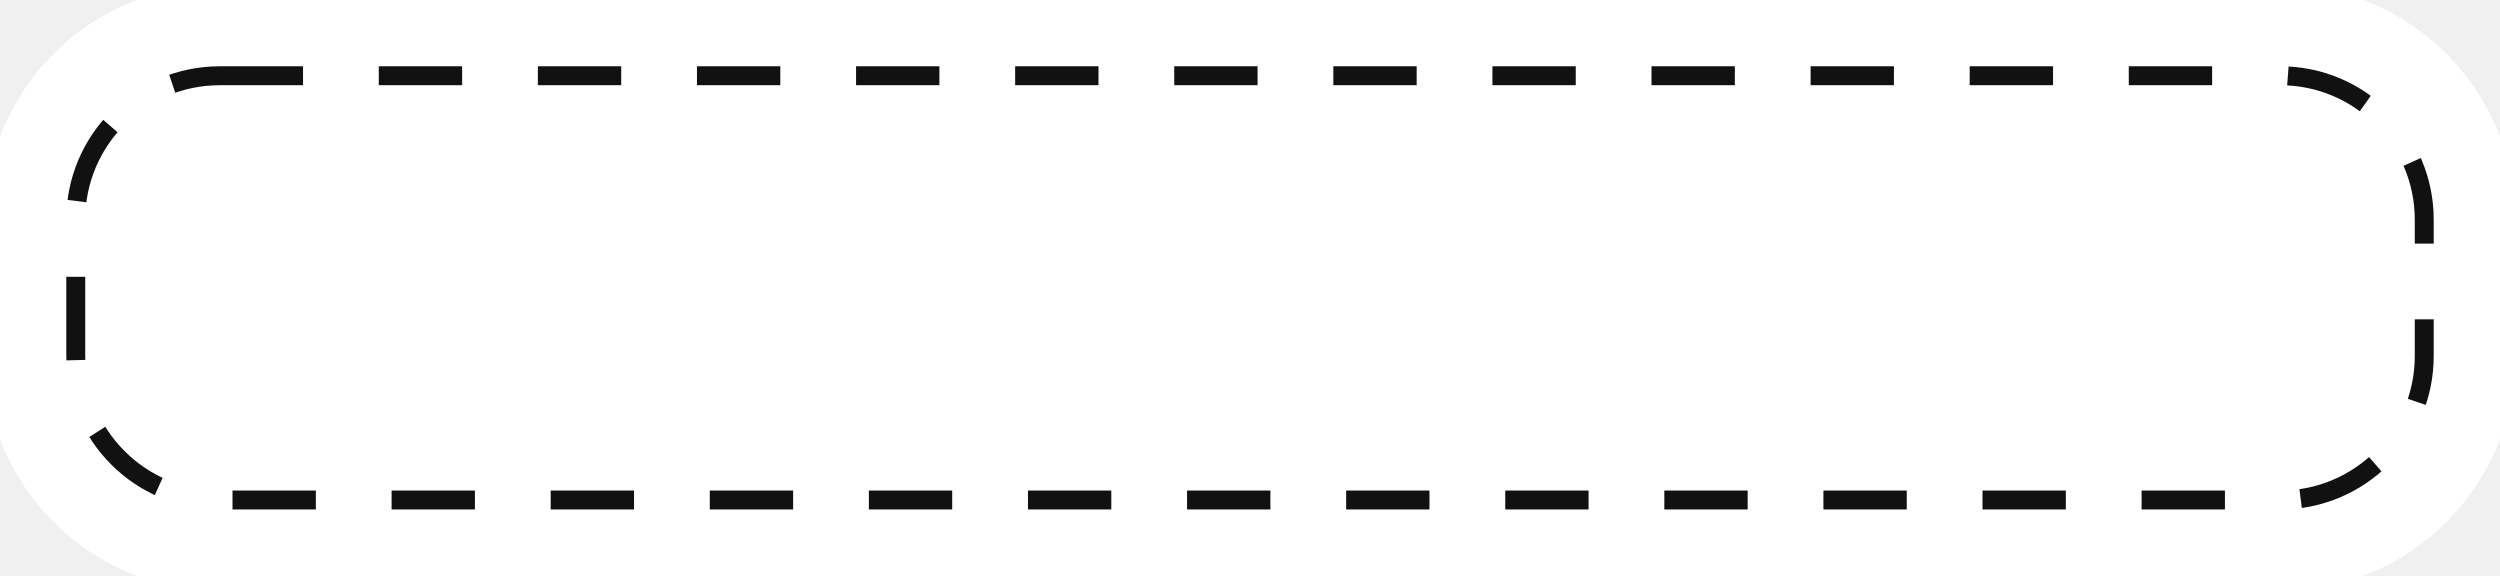
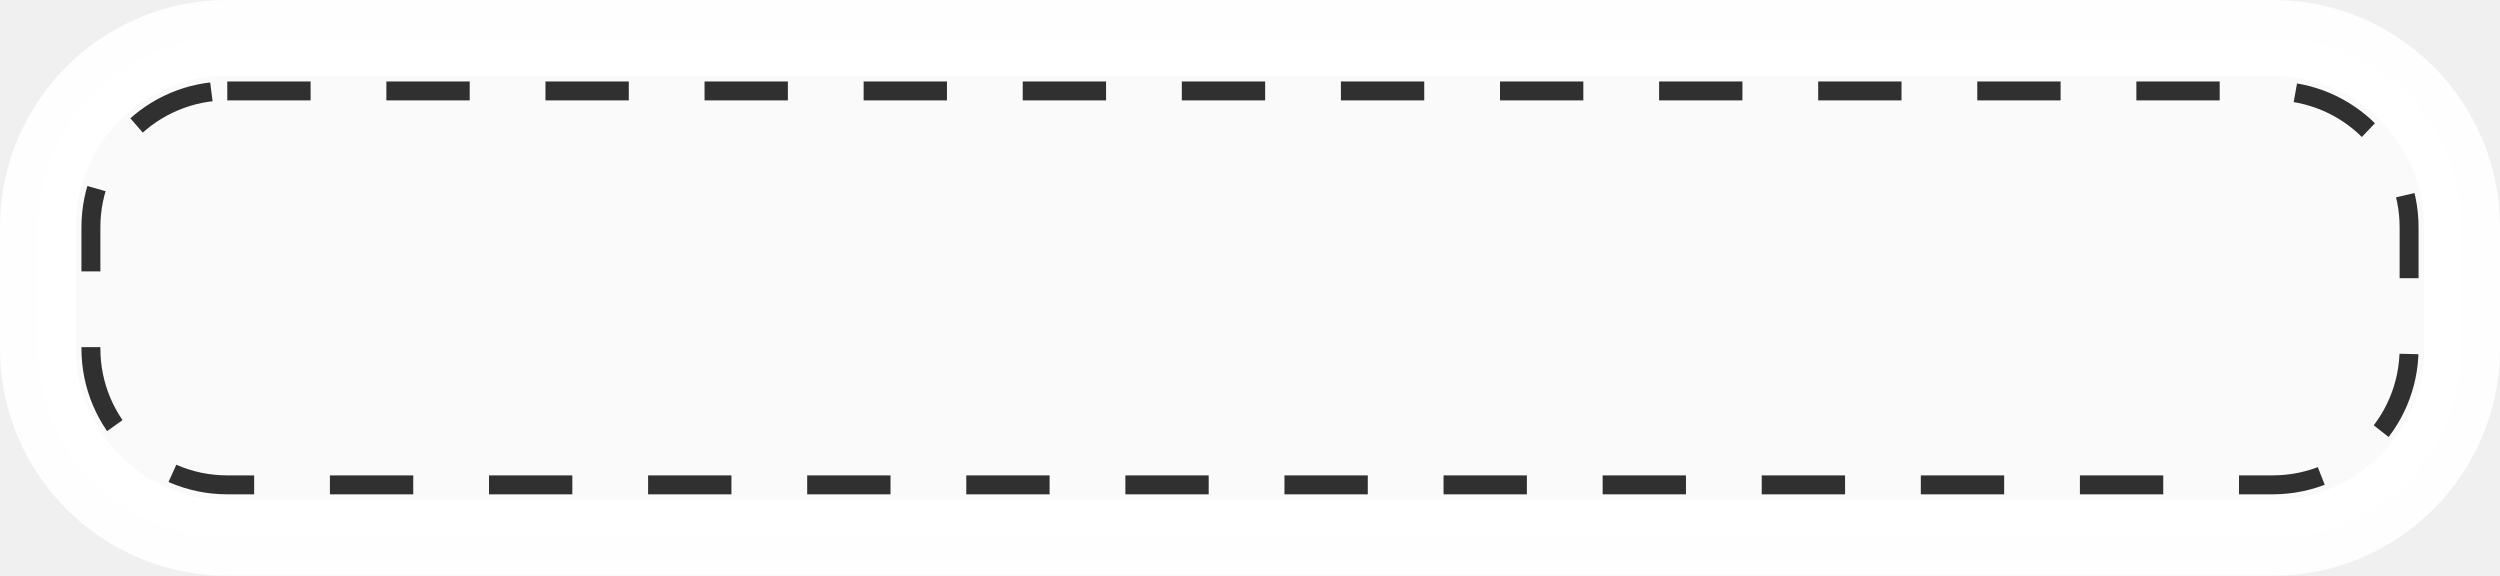
<svg xmlns="http://www.w3.org/2000/svg" width="330" height="76" viewBox="0 0 330 76">
-   <rect x="4" y="4" width="322" height="68" rx="25" fill="#FFFFFF" fill-opacity=".97" stroke="#FFFFFF" stroke-width="12" />
-   <rect x="10" y="10" width="310" height="56" rx="19" fill="none" stroke="#111111" stroke-width="2.5" stroke-dasharray="11 10" />
+   <rect x="5" y="5" width="320" height="66" rx="25" fill="#FFFFFF" fill-opacity=".68" stroke="#FFFFFF" stroke-opacity=".94" stroke-width="10" />
+   <rect x="12" y="12" width="306" height="52" rx="18" fill="none" stroke="#111111" stroke-opacity=".86" stroke-width="2.5" stroke-dasharray="11 10" />
</svg>
